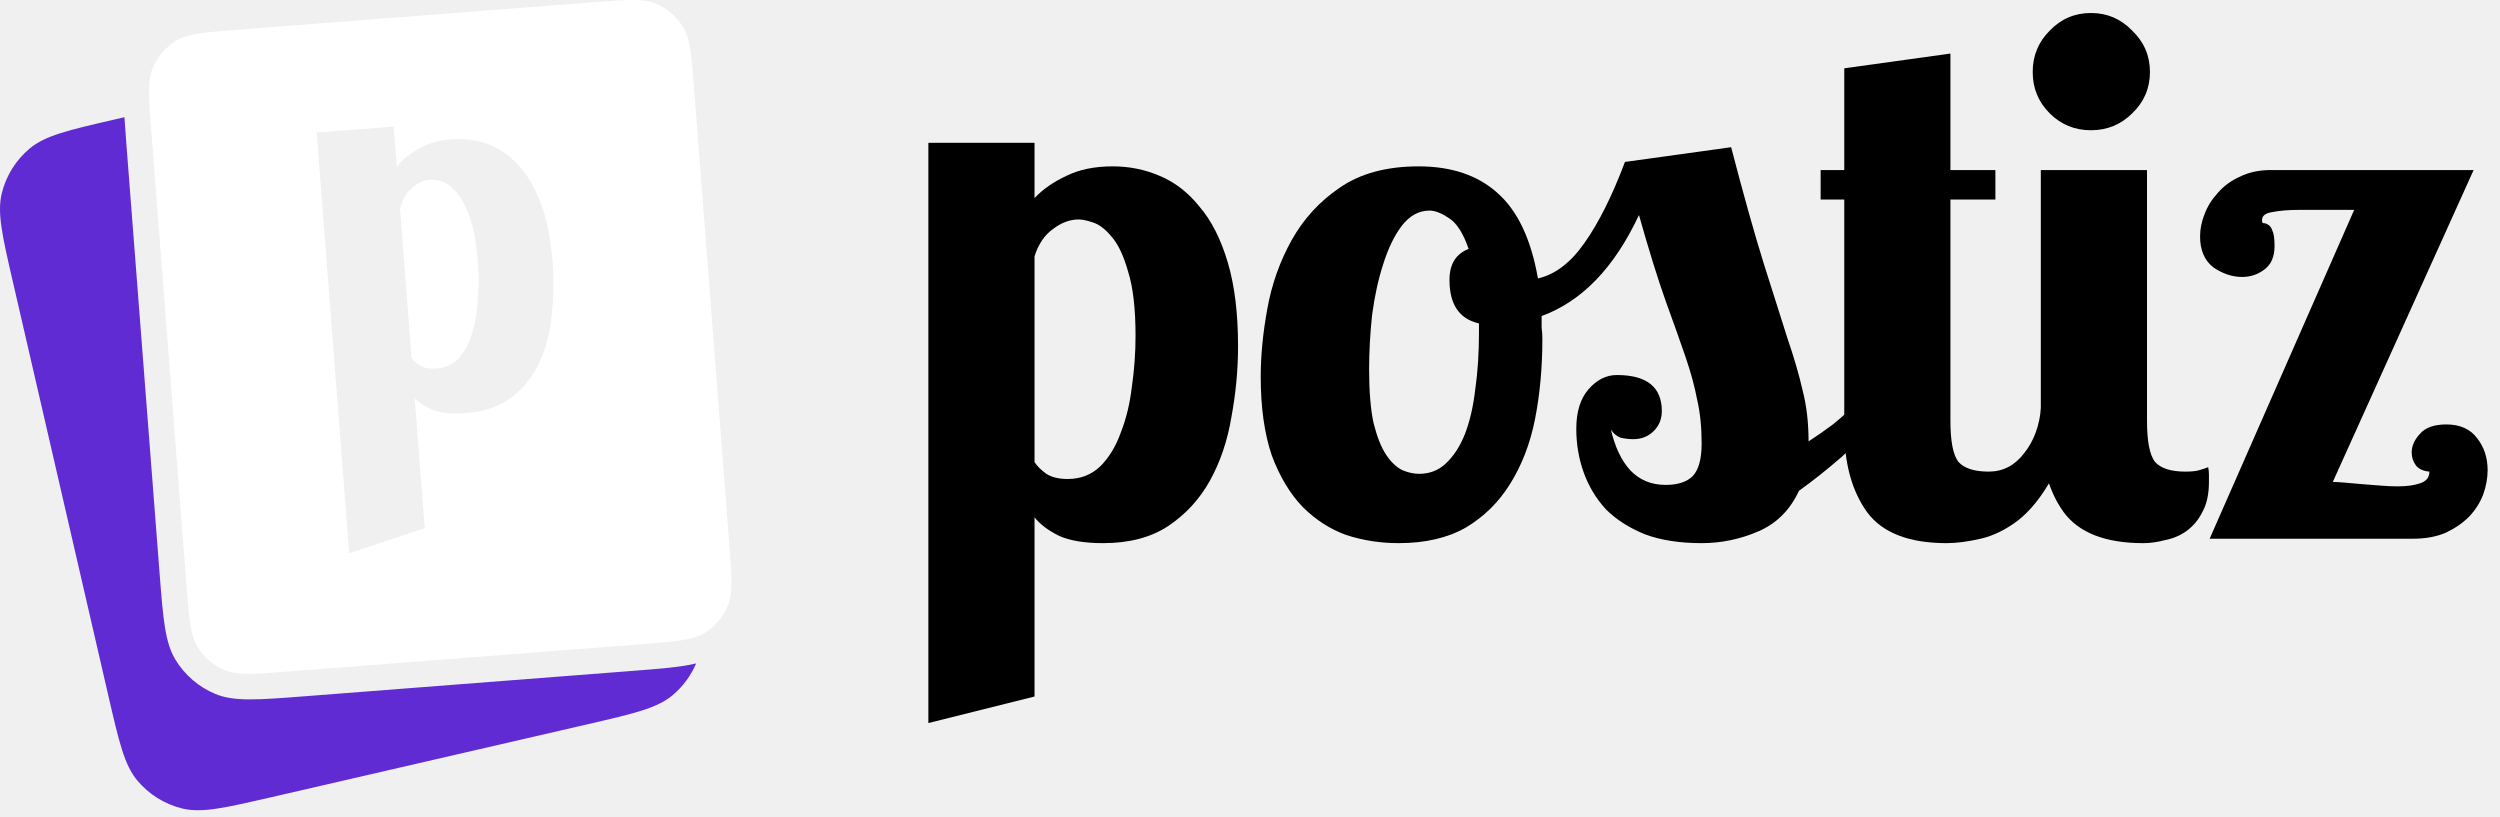
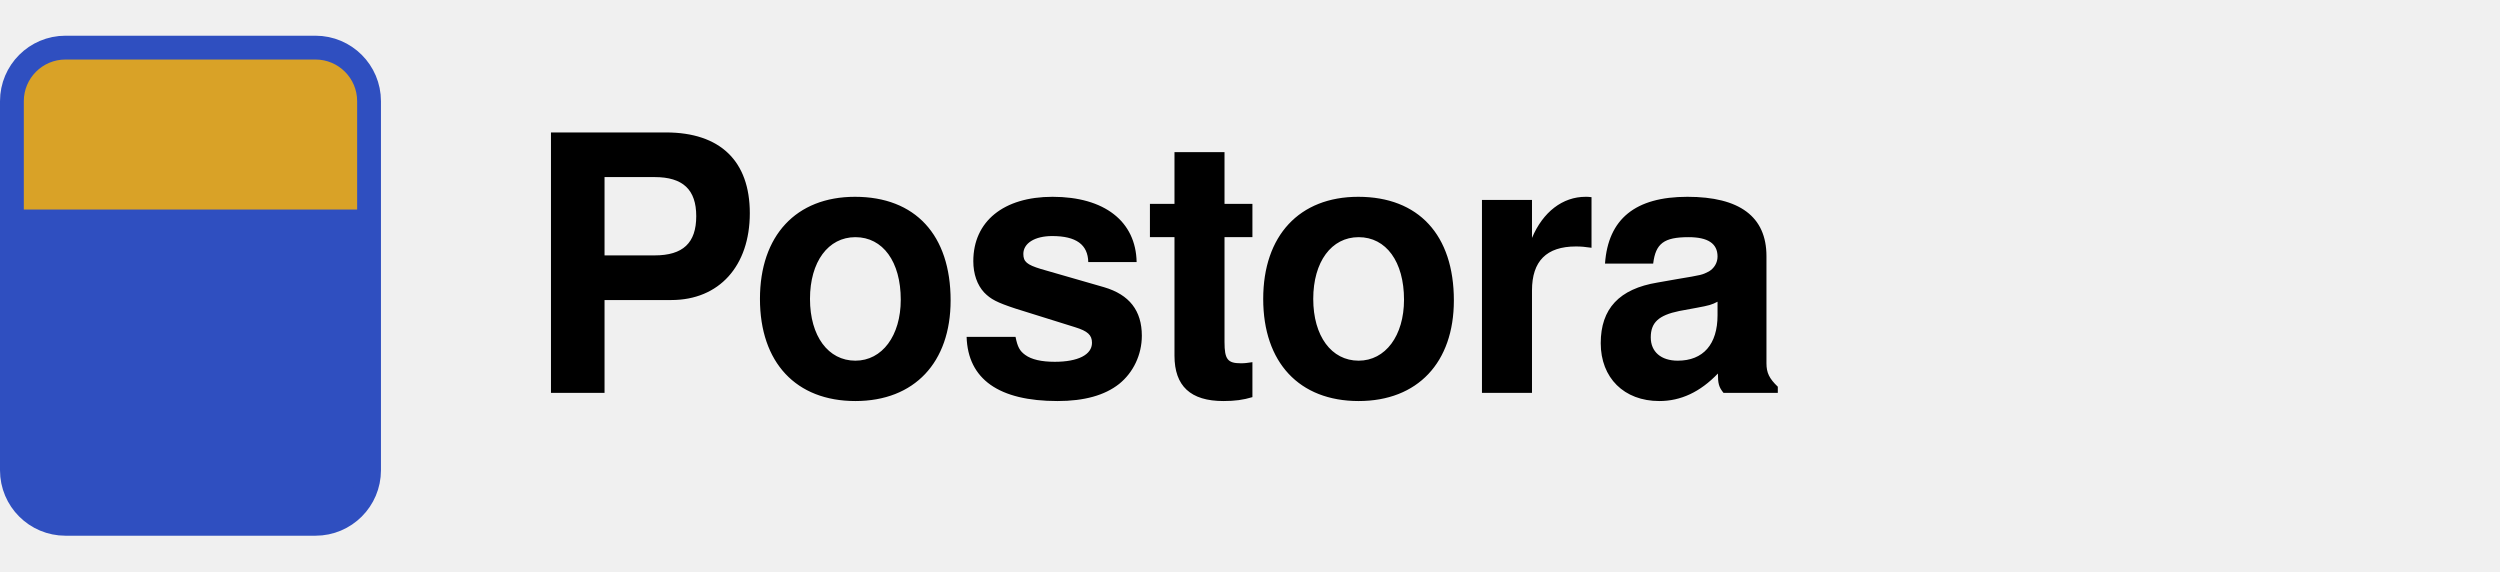
- <svg xmlns="http://www.w3.org/2000/svg" width="101" height="33" viewBox="0 0 101 33" fill="none">
-   <path d="M41.795 5.768V8.002C42.133 7.645 42.56 7.347 43.076 7.108C43.593 6.85 44.218 6.721 44.953 6.721C45.628 6.721 46.263 6.85 46.859 7.108C47.475 7.367 48.011 7.784 48.468 8.36C48.944 8.916 49.322 9.66 49.6 10.594C49.878 11.527 50.017 12.659 50.017 13.989C50.017 14.943 49.927 15.896 49.749 16.849C49.59 17.802 49.302 18.656 48.885 19.411C48.468 20.165 47.902 20.781 47.187 21.258C46.492 21.714 45.618 21.943 44.566 21.943C43.811 21.943 43.215 21.843 42.778 21.645C42.341 21.426 42.014 21.178 41.795 20.9V28.139L37.506 29.211V5.768H41.795ZM43.136 19.351C43.652 19.351 44.089 19.182 44.446 18.845C44.804 18.487 45.082 18.031 45.28 17.474C45.499 16.919 45.648 16.303 45.727 15.628C45.827 14.933 45.876 14.248 45.876 13.572C45.876 12.48 45.777 11.616 45.578 10.981C45.4 10.345 45.181 9.879 44.923 9.581C44.665 9.263 44.407 9.065 44.148 8.985C43.91 8.906 43.721 8.866 43.583 8.866C43.225 8.866 42.878 8.995 42.54 9.253C42.202 9.491 41.954 9.859 41.795 10.355V18.666C41.895 18.825 42.053 18.984 42.272 19.143C42.49 19.282 42.778 19.351 43.136 19.351Z" fill="currentColor" />
-   <path d="M69.938 5.947C70.434 7.853 70.871 9.412 71.248 10.623C71.626 11.815 71.944 12.818 72.202 13.632C72.48 14.446 72.688 15.161 72.827 15.777C72.986 16.392 73.066 17.077 73.066 17.832C73.403 17.613 73.731 17.385 74.049 17.147C74.366 16.889 74.634 16.65 74.853 16.432H76.104C75.568 17.246 75.002 17.921 74.406 18.457C73.81 18.974 73.234 19.431 72.678 19.828C72.321 20.602 71.775 21.148 71.04 21.466C70.305 21.784 69.541 21.943 68.746 21.943C67.853 21.943 67.088 21.823 66.453 21.585C65.817 21.327 65.291 20.989 64.874 20.572C64.477 20.136 64.179 19.639 63.98 19.083C63.782 18.527 63.682 17.941 63.682 17.326C63.682 16.65 63.841 16.124 64.159 15.747C64.497 15.35 64.884 15.151 65.321 15.151C66.532 15.151 67.138 15.638 67.138 16.611C67.138 16.928 67.028 17.197 66.81 17.415C66.592 17.633 66.314 17.743 65.976 17.743C65.817 17.743 65.648 17.723 65.47 17.683C65.311 17.623 65.182 17.514 65.082 17.355C65.241 18.05 65.499 18.596 65.857 18.994C66.234 19.391 66.711 19.59 67.287 19.59C67.783 19.59 68.15 19.47 68.389 19.232C68.627 18.974 68.746 18.537 68.746 17.921C68.746 17.266 68.687 16.68 68.568 16.164C68.468 15.628 68.309 15.042 68.091 14.406C67.873 13.771 67.604 13.016 67.287 12.143C66.969 11.249 66.612 10.097 66.214 8.687C65.221 10.812 63.911 12.172 62.282 12.768C62.282 12.927 62.282 13.086 62.282 13.245C62.302 13.384 62.312 13.533 62.312 13.691C62.312 14.843 62.213 15.926 62.014 16.938C61.816 17.931 61.478 18.805 61.002 19.56C60.545 20.294 59.949 20.88 59.214 21.317C58.48 21.734 57.576 21.943 56.504 21.943C55.769 21.943 55.064 21.834 54.389 21.615C53.733 21.377 53.148 20.999 52.631 20.483C52.115 19.947 51.698 19.252 51.38 18.398C51.082 17.524 50.933 16.462 50.933 15.211C50.933 14.357 51.023 13.443 51.201 12.47C51.38 11.477 51.708 10.554 52.184 9.7C52.661 8.846 53.306 8.141 54.121 7.585C54.955 7.009 56.017 6.721 57.308 6.721C58.638 6.721 59.701 7.079 60.495 7.794C61.309 8.508 61.855 9.66 62.133 11.249C62.828 11.09 63.454 10.614 64.01 9.819C64.586 9.005 65.132 7.913 65.648 6.542L69.938 5.947ZM57.338 19.143C57.755 19.143 58.112 19.004 58.41 18.726C58.728 18.428 58.986 18.031 59.184 17.534C59.383 17.018 59.522 16.412 59.602 15.717C59.701 15.022 59.75 14.267 59.75 13.453V13.066C58.956 12.887 58.559 12.301 58.559 11.309C58.559 10.673 58.817 10.256 59.333 10.057C59.115 9.422 58.847 9.005 58.529 8.806C58.231 8.608 57.973 8.508 57.755 8.508C57.318 8.508 56.941 8.717 56.623 9.134C56.325 9.531 56.077 10.047 55.878 10.683C55.679 11.299 55.531 11.984 55.431 12.738C55.352 13.493 55.312 14.218 55.312 14.913C55.312 15.806 55.372 16.531 55.491 17.087C55.63 17.643 55.799 18.07 55.997 18.368C56.196 18.666 56.414 18.875 56.653 18.994C56.891 19.093 57.119 19.143 57.338 19.143Z" fill="currentColor" />
-   <path d="M78.797 2.164V6.87H80.614V8.062H78.797V16.998C78.797 17.832 78.906 18.388 79.125 18.666C79.363 18.924 79.77 19.053 80.346 19.053C80.922 19.053 81.398 18.805 81.776 18.309C82.173 17.812 82.401 17.187 82.461 16.432H83.712C83.553 17.643 83.275 18.616 82.878 19.351C82.481 20.066 82.034 20.622 81.537 21.019C81.041 21.397 80.535 21.645 80.018 21.764C79.502 21.883 79.045 21.943 78.648 21.943C77.119 21.943 76.047 21.526 75.431 20.692C74.815 19.838 74.508 18.716 74.508 17.326V8.062H73.554V6.87H74.508V2.759L78.797 2.164Z" fill="currentColor" />
-   <path d="M82.121 2.908C82.121 2.253 82.35 1.697 82.806 1.24C83.263 0.764 83.819 0.525 84.475 0.525C85.13 0.525 85.686 0.764 86.143 1.24C86.619 1.697 86.858 2.253 86.858 2.908C86.858 3.564 86.619 4.12 86.143 4.577C85.686 5.033 85.13 5.262 84.475 5.262C83.819 5.262 83.263 5.033 82.806 4.577C82.35 4.12 82.121 3.564 82.121 2.908ZM86.739 6.87V16.998C86.739 17.832 86.848 18.388 87.066 18.666C87.304 18.924 87.712 19.053 88.287 19.053C88.546 19.053 88.734 19.033 88.853 18.994C88.992 18.954 89.112 18.914 89.211 18.875C89.231 18.974 89.241 19.073 89.241 19.172C89.241 19.272 89.241 19.371 89.241 19.47C89.241 19.967 89.151 20.374 88.972 20.692C88.814 21.009 88.595 21.267 88.317 21.466C88.059 21.645 87.771 21.764 87.453 21.823C87.156 21.903 86.868 21.943 86.59 21.943C85.06 21.943 83.988 21.526 83.373 20.692C82.757 19.838 82.449 18.716 82.449 17.326V6.87H86.739ZM98.147 19.053C97.909 19.033 97.73 18.954 97.611 18.815C97.492 18.656 97.432 18.477 97.432 18.279C97.432 18.021 97.541 17.772 97.76 17.534C97.978 17.276 98.336 17.147 98.832 17.147C99.388 17.147 99.805 17.335 100.083 17.713C100.361 18.07 100.5 18.497 100.5 18.994C100.5 19.311 100.441 19.639 100.322 19.977C100.202 20.294 100.014 20.592 99.756 20.87C99.498 21.128 99.18 21.347 98.802 21.526C98.425 21.684 97.988 21.764 97.492 21.764H89.27L95.109 8.479H92.904C92.468 8.479 92.1 8.508 91.802 8.568C91.524 8.608 91.385 8.717 91.385 8.896C91.385 8.975 91.405 9.015 91.445 9.015C91.504 9.015 91.564 9.035 91.624 9.074C91.703 9.114 91.763 9.194 91.802 9.313C91.862 9.432 91.892 9.64 91.892 9.938C91.892 10.375 91.753 10.693 91.475 10.892C91.216 11.09 90.919 11.189 90.581 11.189C90.184 11.189 89.797 11.06 89.419 10.802C89.062 10.524 88.883 10.107 88.883 9.551C88.883 9.253 88.943 8.955 89.062 8.657C89.181 8.34 89.36 8.052 89.598 7.794C89.836 7.516 90.134 7.297 90.492 7.138C90.849 6.96 91.266 6.87 91.743 6.87H99.934L94.245 19.47C94.364 19.47 94.533 19.48 94.751 19.5C94.97 19.52 95.198 19.54 95.436 19.56C95.695 19.579 95.943 19.599 96.181 19.619C96.439 19.639 96.668 19.649 96.866 19.649C97.224 19.649 97.522 19.609 97.76 19.53C98.018 19.45 98.147 19.292 98.147 19.053Z" fill="currentColor" />
-   <path d="M5.027 4.735C5.05 5.103 5.082 5.518 5.119 5.992L6.442 23.091C6.59 25.002 6.664 25.957 7.092 26.659C7.469 27.275 8.031 27.757 8.699 28.035C9.458 28.35 10.413 28.276 12.324 28.128L25.421 27.114C26.66 27.019 27.497 26.954 28.124 26.803C27.914 27.297 27.59 27.737 27.175 28.085C26.545 28.613 25.611 28.828 23.743 29.259L10.944 32.211C9.076 32.642 8.142 32.858 7.345 32.659C6.644 32.484 6.016 32.091 5.551 31.537C5.023 30.908 4.808 29.974 4.377 28.106L0.522 11.395C0.091 9.527 -0.124 8.593 0.075 7.796C0.25 7.094 0.642 6.466 1.196 6.002C1.826 5.474 2.759 5.258 4.627 4.828L5.027 4.735Z" fill="#612BD3" />
-   <path d="M18.56 14.447C18.32 14.712 18.012 14.859 17.638 14.888C17.379 14.908 17.166 14.873 17 14.785C16.832 14.682 16.708 14.576 16.627 14.466L16.162 8.44C16.249 8.071 16.408 7.79 16.64 7.599C16.87 7.393 17.115 7.279 17.374 7.259C17.475 7.252 17.614 7.27 17.791 7.314C17.983 7.357 18.181 7.487 18.386 7.703C18.59 7.904 18.775 8.23 18.94 8.681C19.119 9.131 19.24 9.752 19.301 10.544C19.339 11.033 19.341 11.533 19.308 12.042C19.289 12.537 19.215 12.991 19.088 13.407C18.975 13.821 18.799 14.168 18.56 14.447Z" fill="white" />
-   <path fill-rule="evenodd" clip-rule="evenodd" d="M6.107 5.222C6.006 3.918 5.956 3.265 6.171 2.747C6.36 2.292 6.689 1.908 7.11 1.651C7.589 1.358 8.241 1.308 9.546 1.207L24.02 0.087C25.325 -0.014 25.977 -0.065 26.495 0.151C26.951 0.34 27.335 0.669 27.592 1.09C27.884 1.568 27.935 2.221 28.036 3.525L29.465 22.001C29.567 23.305 29.617 23.957 29.402 24.475C29.212 24.931 28.884 25.315 28.462 25.572C27.984 25.864 27.332 25.915 26.027 26.016L11.552 27.136C10.248 27.237 9.595 27.288 9.078 27.072C8.622 26.883 8.238 26.554 7.981 26.133C7.688 25.654 7.638 25.002 7.537 23.698L6.107 5.222ZM16.03 6.733L15.904 5.113L12.794 5.354L14.108 22.353L17.159 21.335L16.753 16.086C16.927 16.276 17.178 16.437 17.507 16.571C17.835 16.691 18.273 16.729 18.82 16.687C19.583 16.628 20.204 16.413 20.682 16.043C21.174 15.657 21.55 15.179 21.81 14.609C22.07 14.038 22.231 13.403 22.293 12.703C22.369 12.001 22.38 11.305 22.327 10.614C22.252 9.649 22.088 8.836 21.834 8.175C21.58 7.514 21.265 6.995 20.888 6.618C20.525 6.226 20.112 5.954 19.651 5.801C19.205 5.648 18.737 5.59 18.247 5.627C17.715 5.669 17.268 5.797 16.908 6.013C16.547 6.215 16.254 6.455 16.03 6.733Z" fill="white" />
+ <svg xmlns="http://www.w3.org/2000/svg" viewBox="0 0 210 48" width="210" height="48" role="img" aria-label="Postora">
+   <defs>
+     <clipPath id="postora-card-text">
+       <rect x="1" y="4" width="30" height="40" rx="4.5" ry="4.5" />
+     </clipPath>
+   </defs>
+   <g clip-path="url(#postora-card-text)">
+     <rect x="1" y="4" width="30" height="40" fill="#2F4FC0" />
+     <rect x="1" y="4" width="30" height="13.6" fill="#D9A227" />
+   </g>
+   <rect x="1" y="4" width="30" height="40" rx="4.5" ry="4.5" fill="none" stroke="#2F4FC0" stroke-width="2" />
+   <text x="44" y="33" font-family="Bricolage Grotesque, Segoe UI, system-ui, -apple-system, Helvetica, Arial, sans-serif" font-size="30" font-weight="800" letter-spacing="-0.8" fill="currentColor">Postora</text>
</svg>
